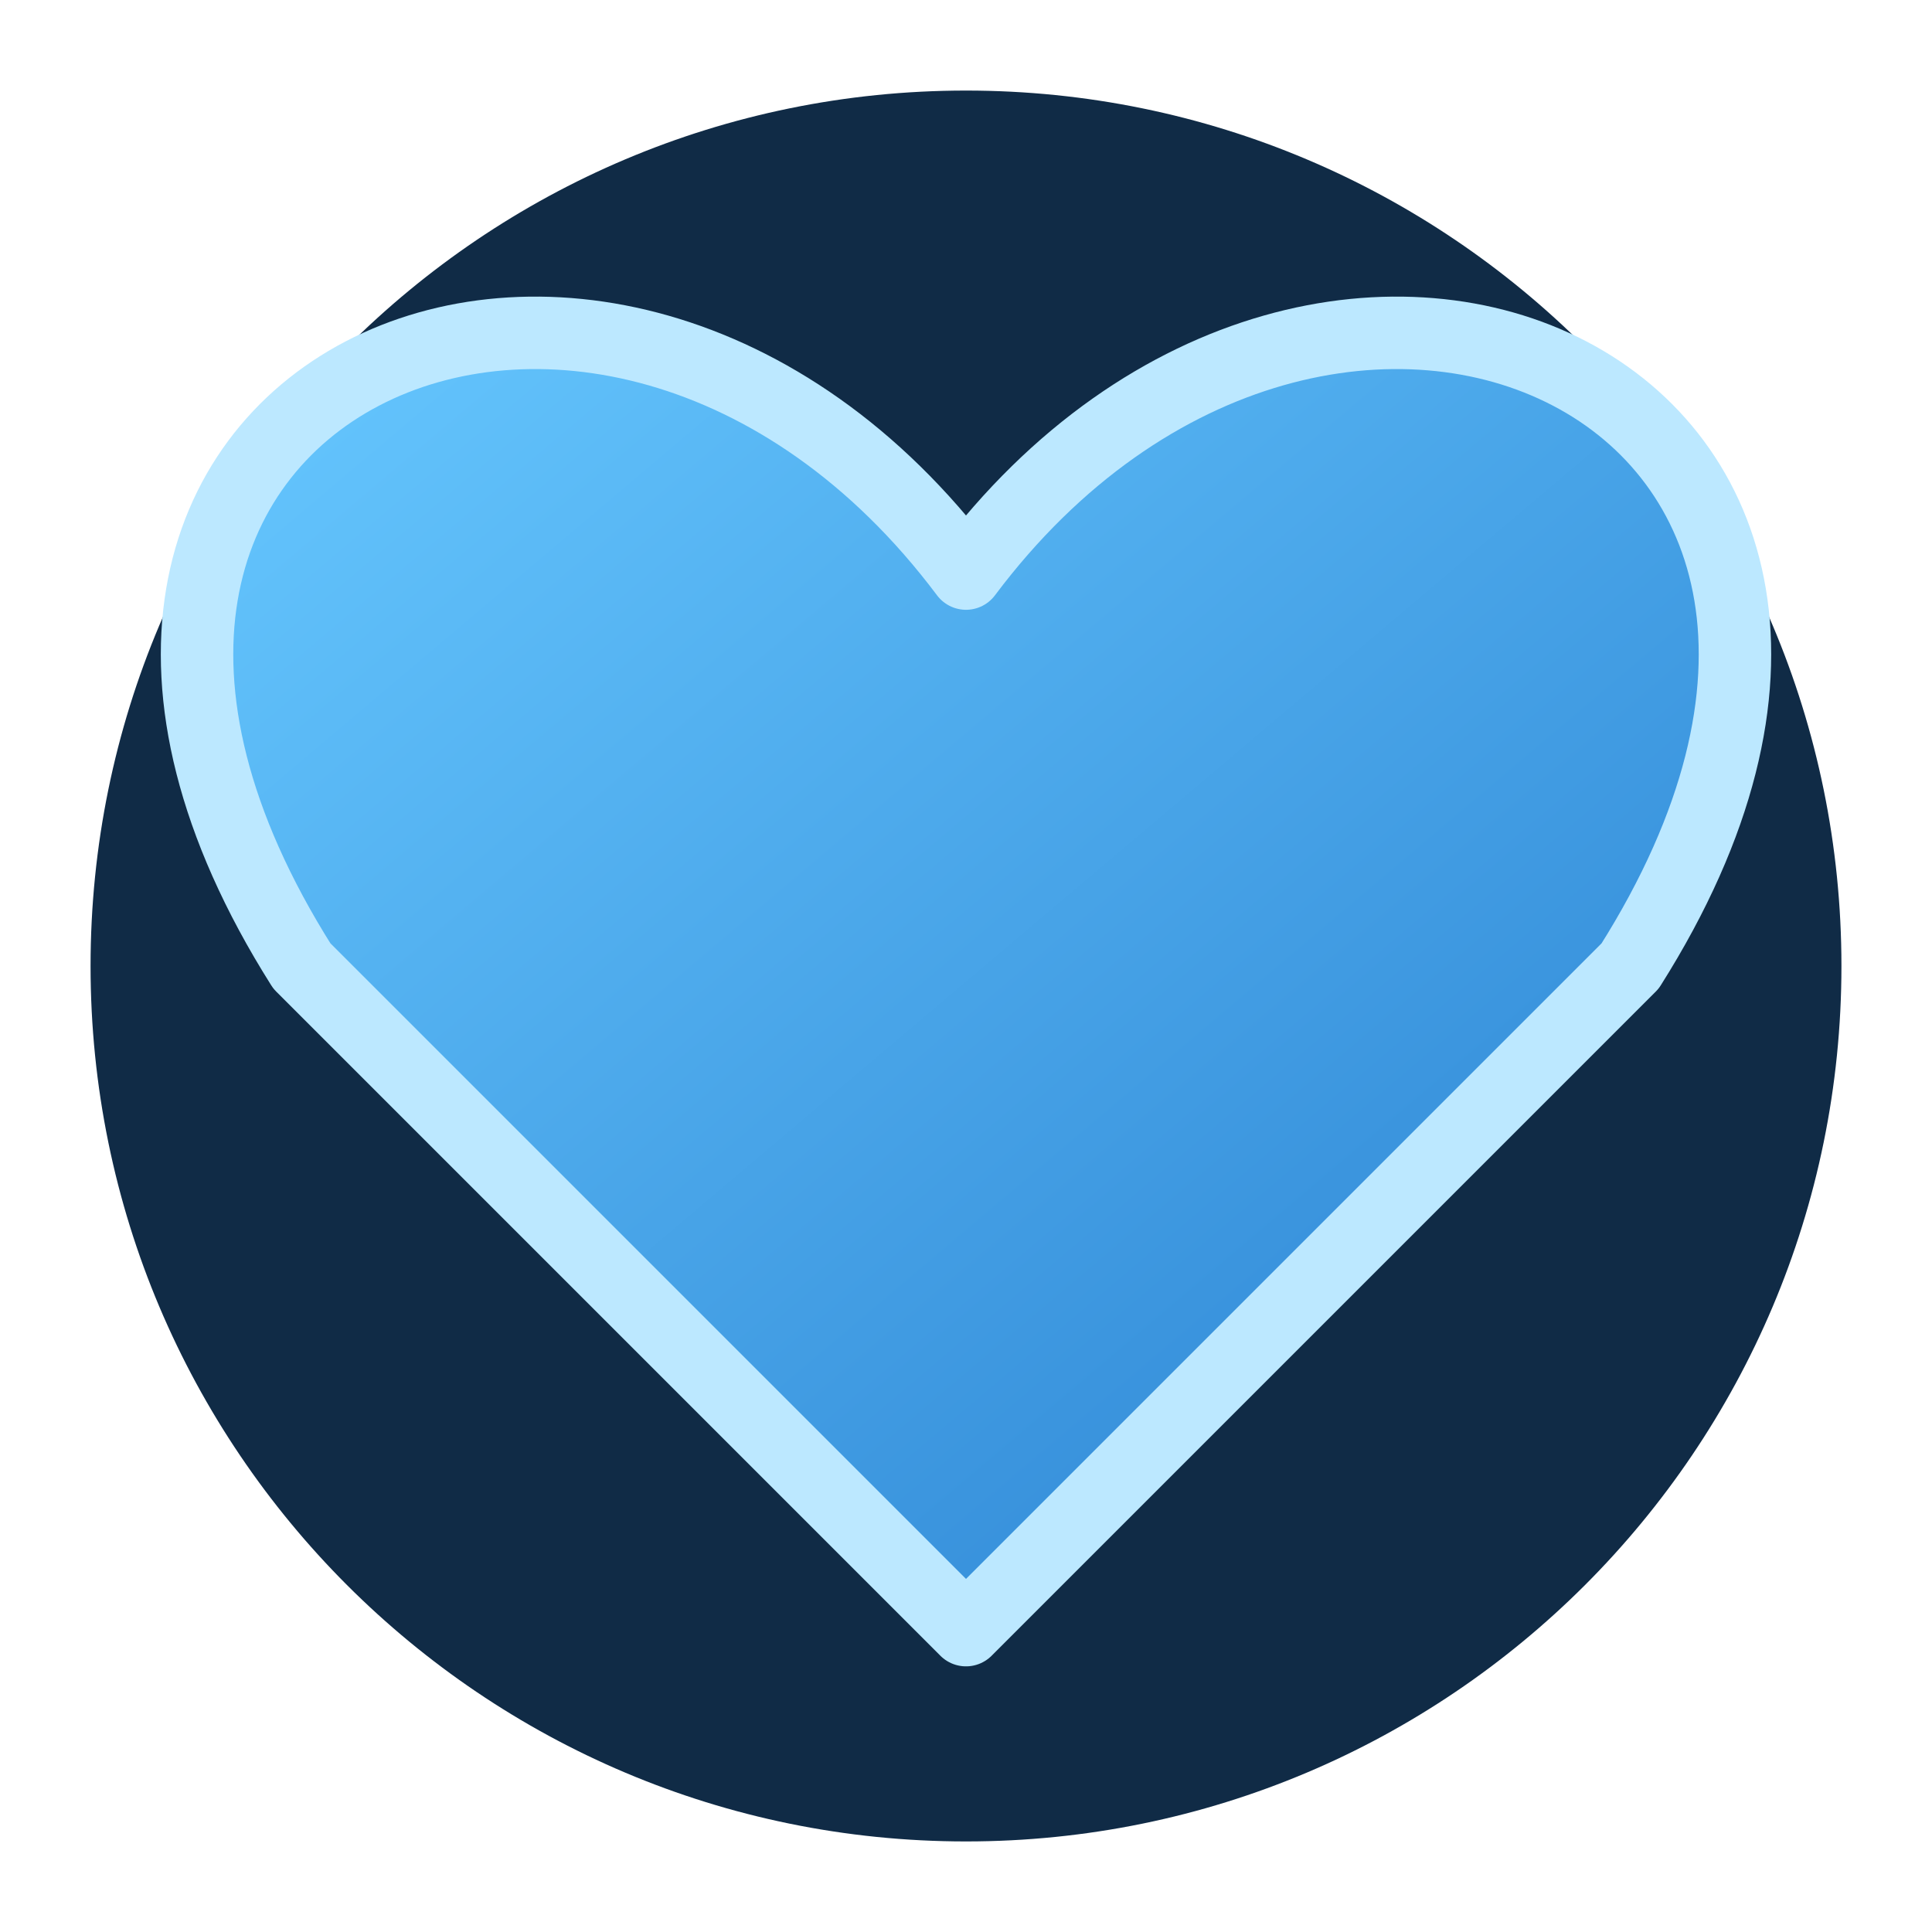
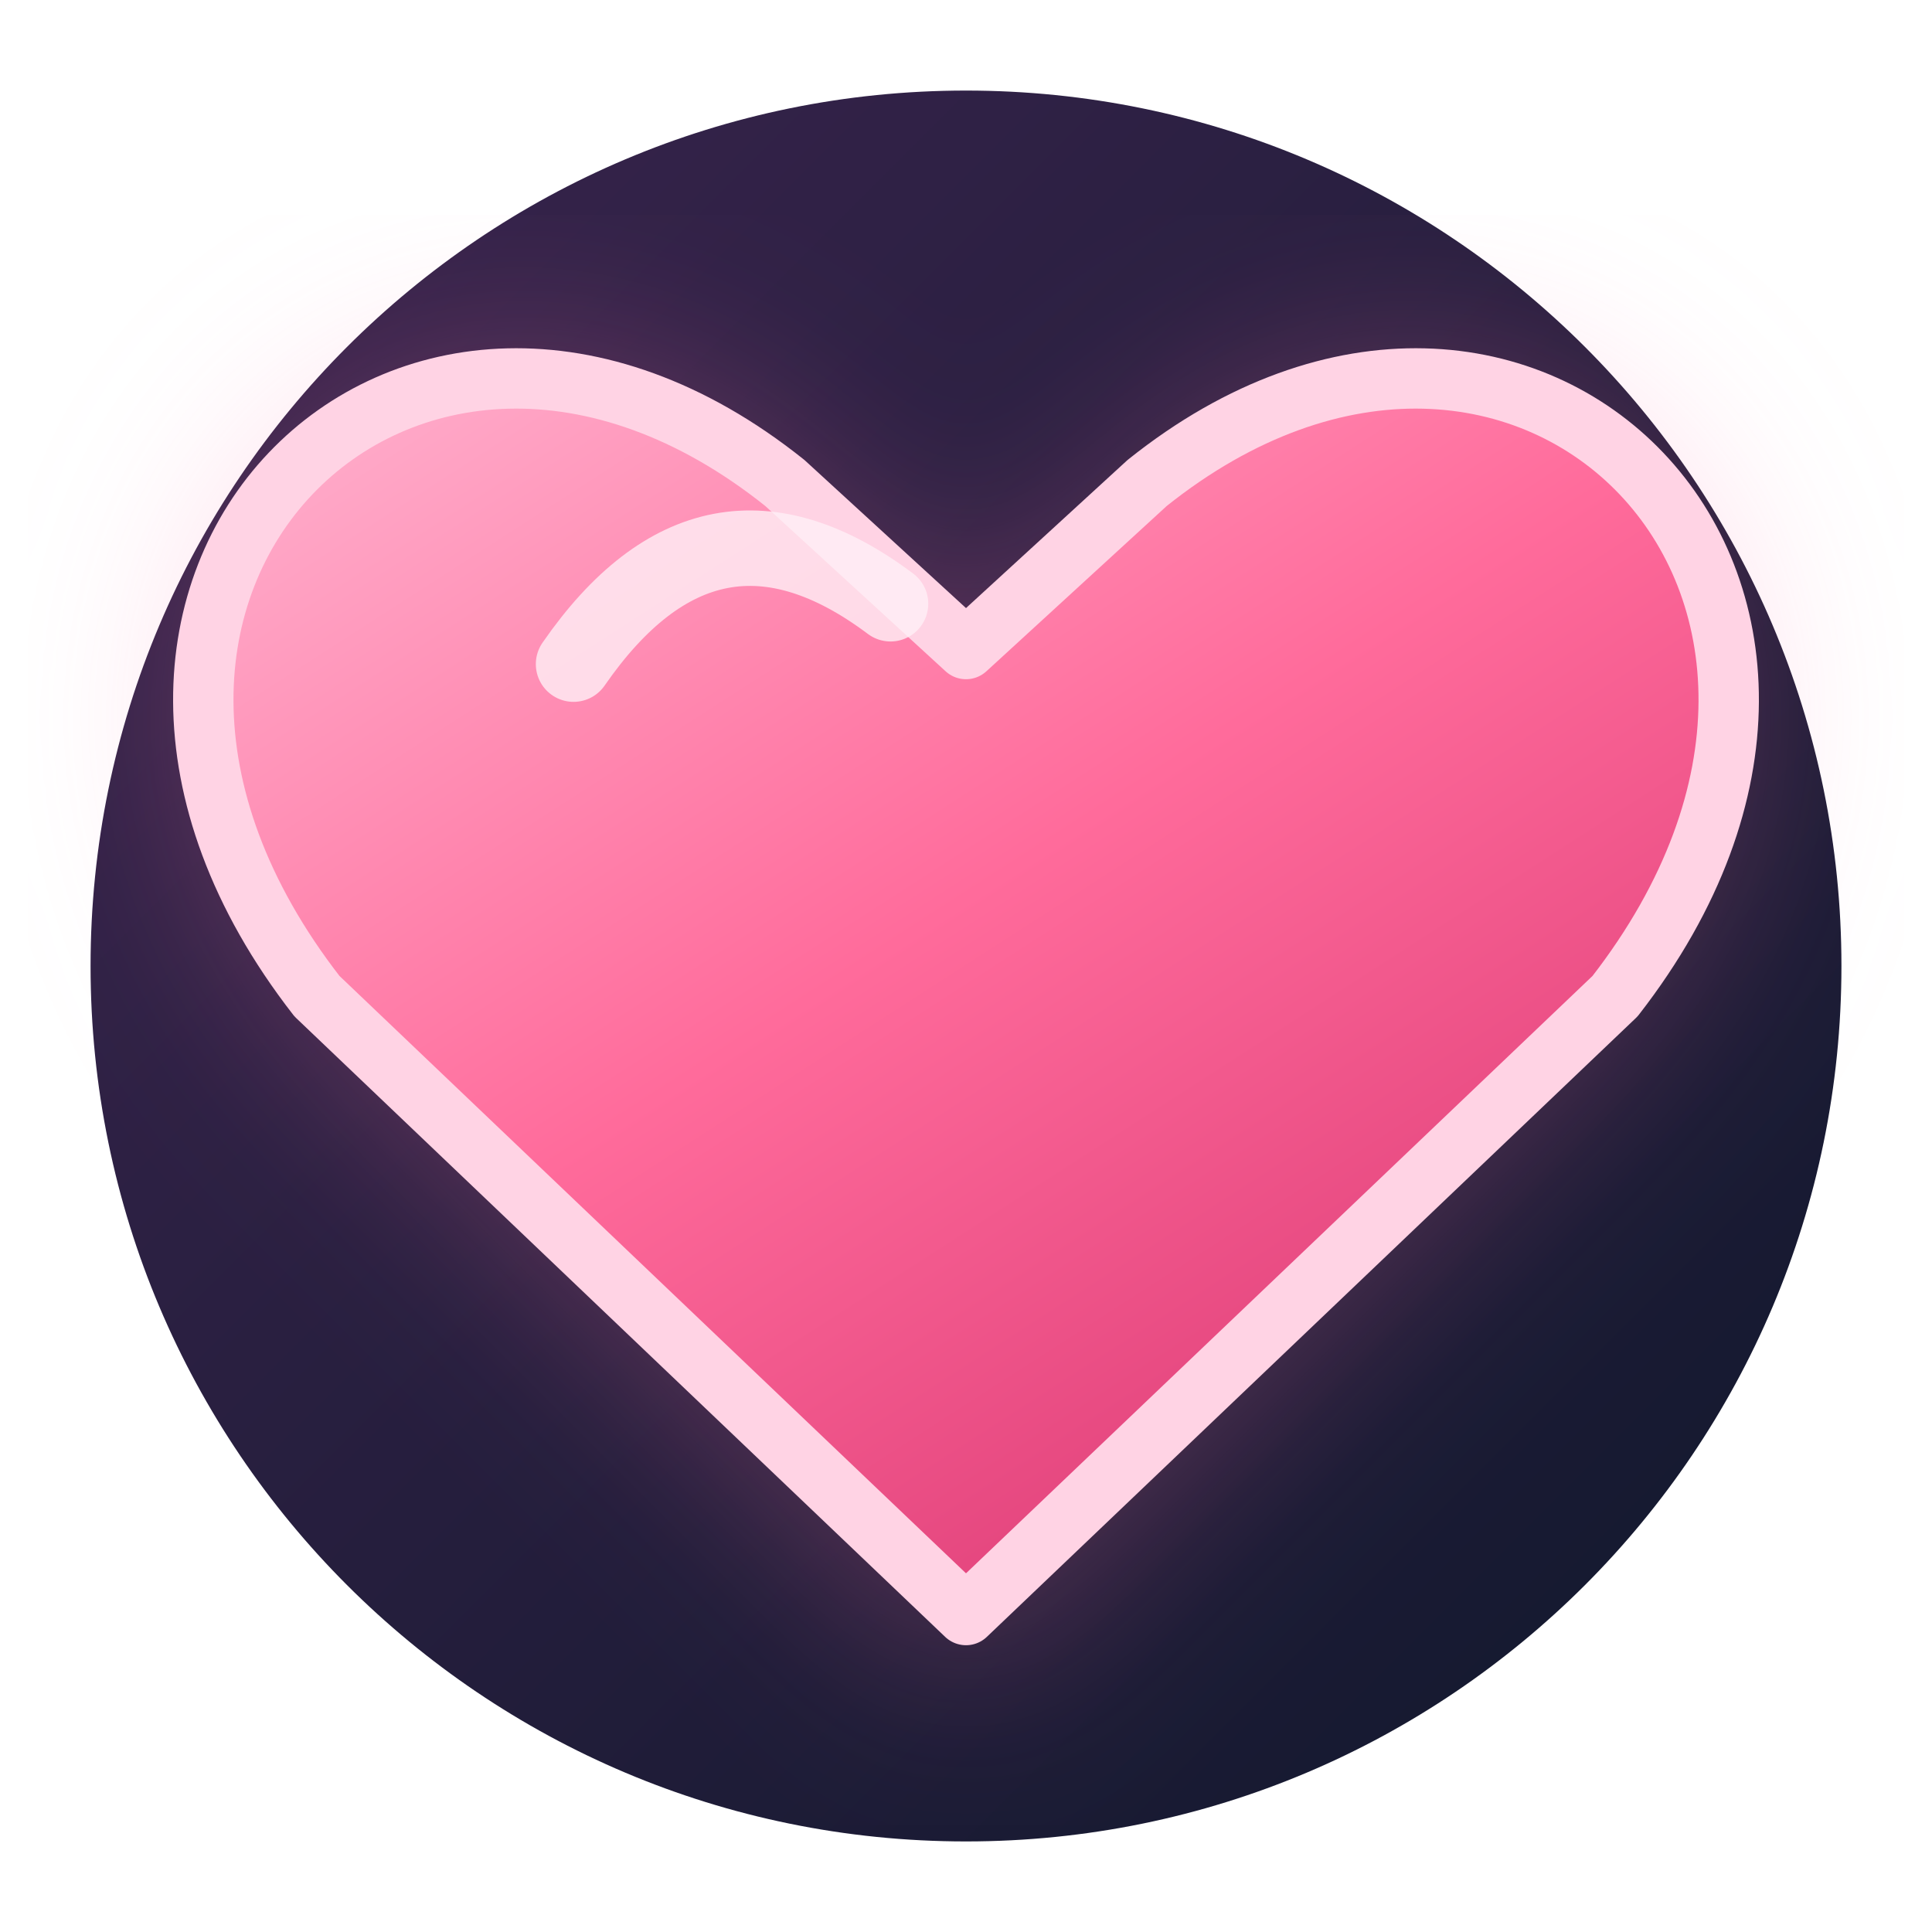
- <svg xmlns="http://www.w3.org/2000/svg" viewBox="0 0 64 64">
+ <svg xmlns="http://www.w3.org/2000/svg" viewBox="0 0 128 128">
  <defs>
-     <linearGradient id="g" x1="0" y1="0" x2="1" y2="1">
-       <stop stop-color="#67c8ff" />
-       <stop offset="1" stop-color="#287fd0" />
+     <linearGradient id="bg" x2="1" y2="1">
+       <stop stop-color="#3a244e" />
+       <stop offset="1" stop-color="#10182c" />
    </linearGradient>
+     <linearGradient id="heart" x2=".8" y2="1">
+       <stop stop-color="#ffb4d0" />
+       <stop offset=".5" stop-color="#ff6b9b" />
+       <stop offset="1" stop-color="#d93672" />
+     </linearGradient>
+     <filter id="glow">
+       <feGaussianBlur stdDeviation="6" />
+     </filter>
  </defs>
-   <circle cx="32" cy="32" r="29" fill="#102b46" />
-   <g fill="url(#g)" stroke="#bce8ff" stroke-width="2.4" stroke-linecap="round" stroke-linejoin="round">
-     <path d="M32 54 10 32C-2 13 20 3 32 19 44 3 66 13 54 32z" />
-   </g>
+   <circle cx="64" cy="64" r="58" fill="url(#bg)" />
+   <path d="M64 112 20 68C-2 40 27 8 53 31l11 11 11-11c26-23 55 9 33 37z" fill="#ff75aa" opacity=".25" filter="url(#glow)" />
+   <path d="M64 107 21 66C0 39 27 12 52 32l12 11 12-11c25-20 52 7 31 34z" fill="url(#heart)" stroke="#ffd3e4" stroke-width="4" stroke-linejoin="round" />
+   <path d="M38 44q9-13 21-4" stroke="#fff0f6" stroke-width="5" stroke-linecap="round" fill="none" opacity=".8" />
</svg>
